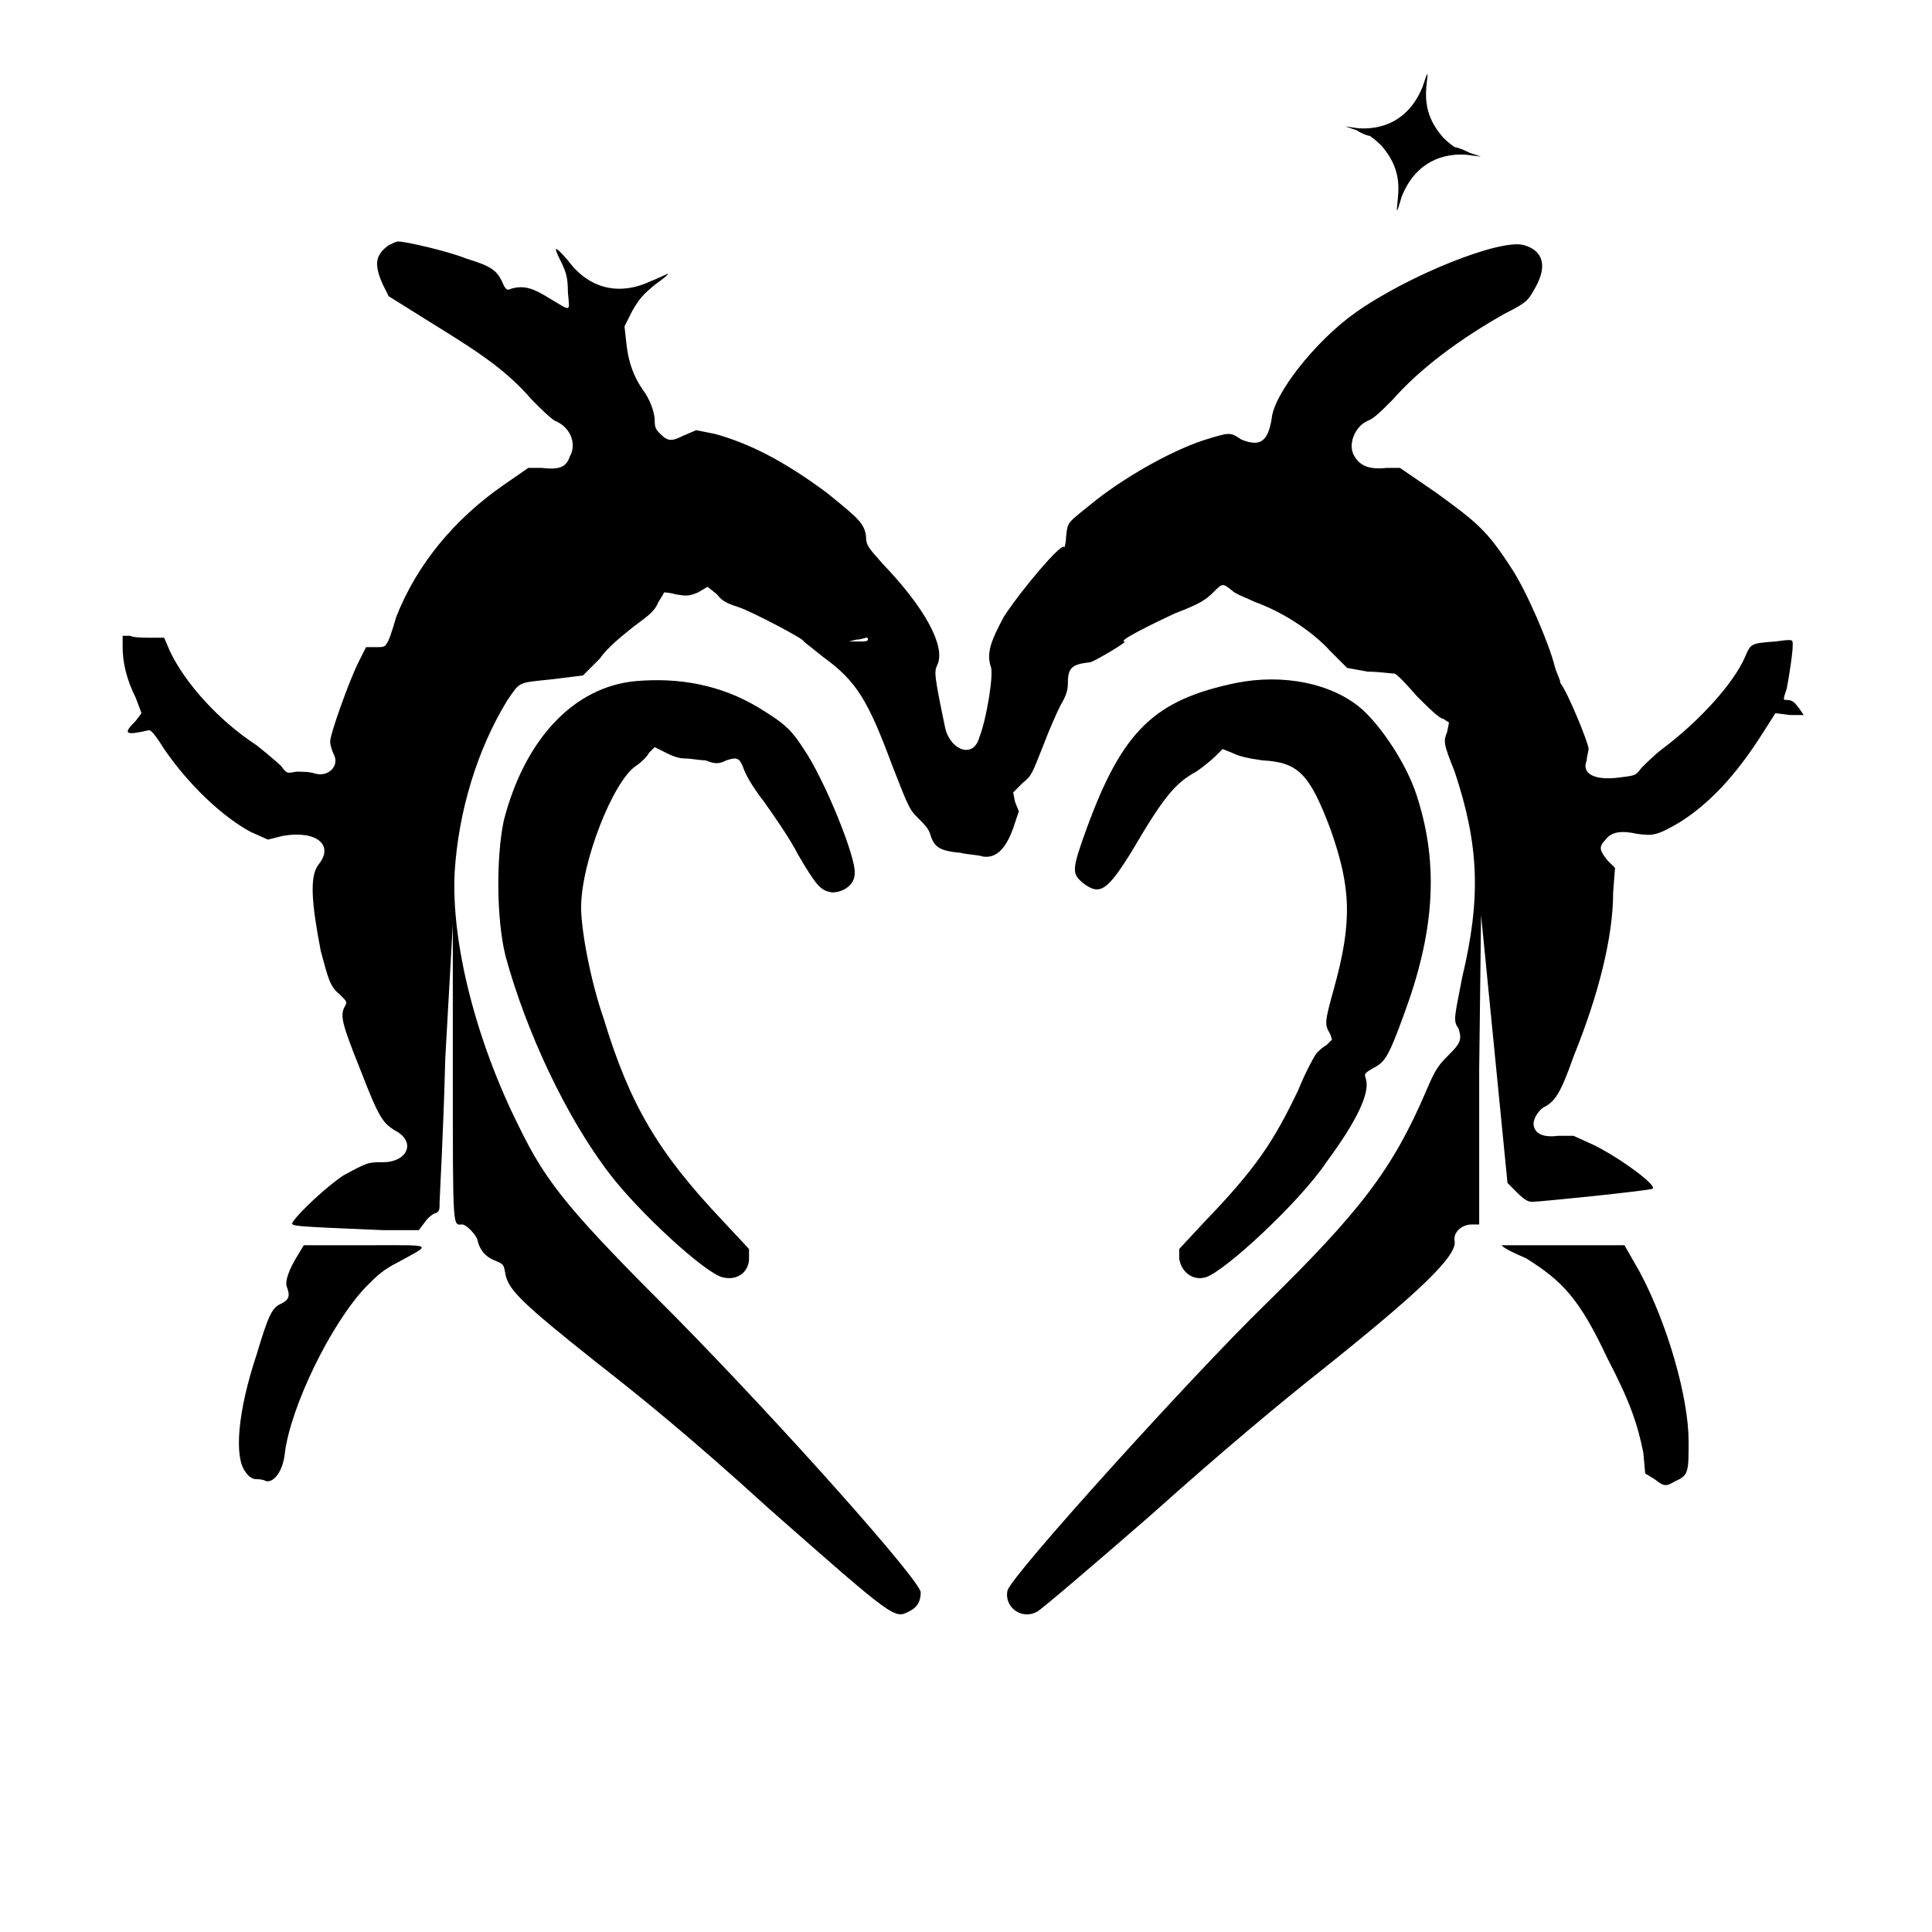
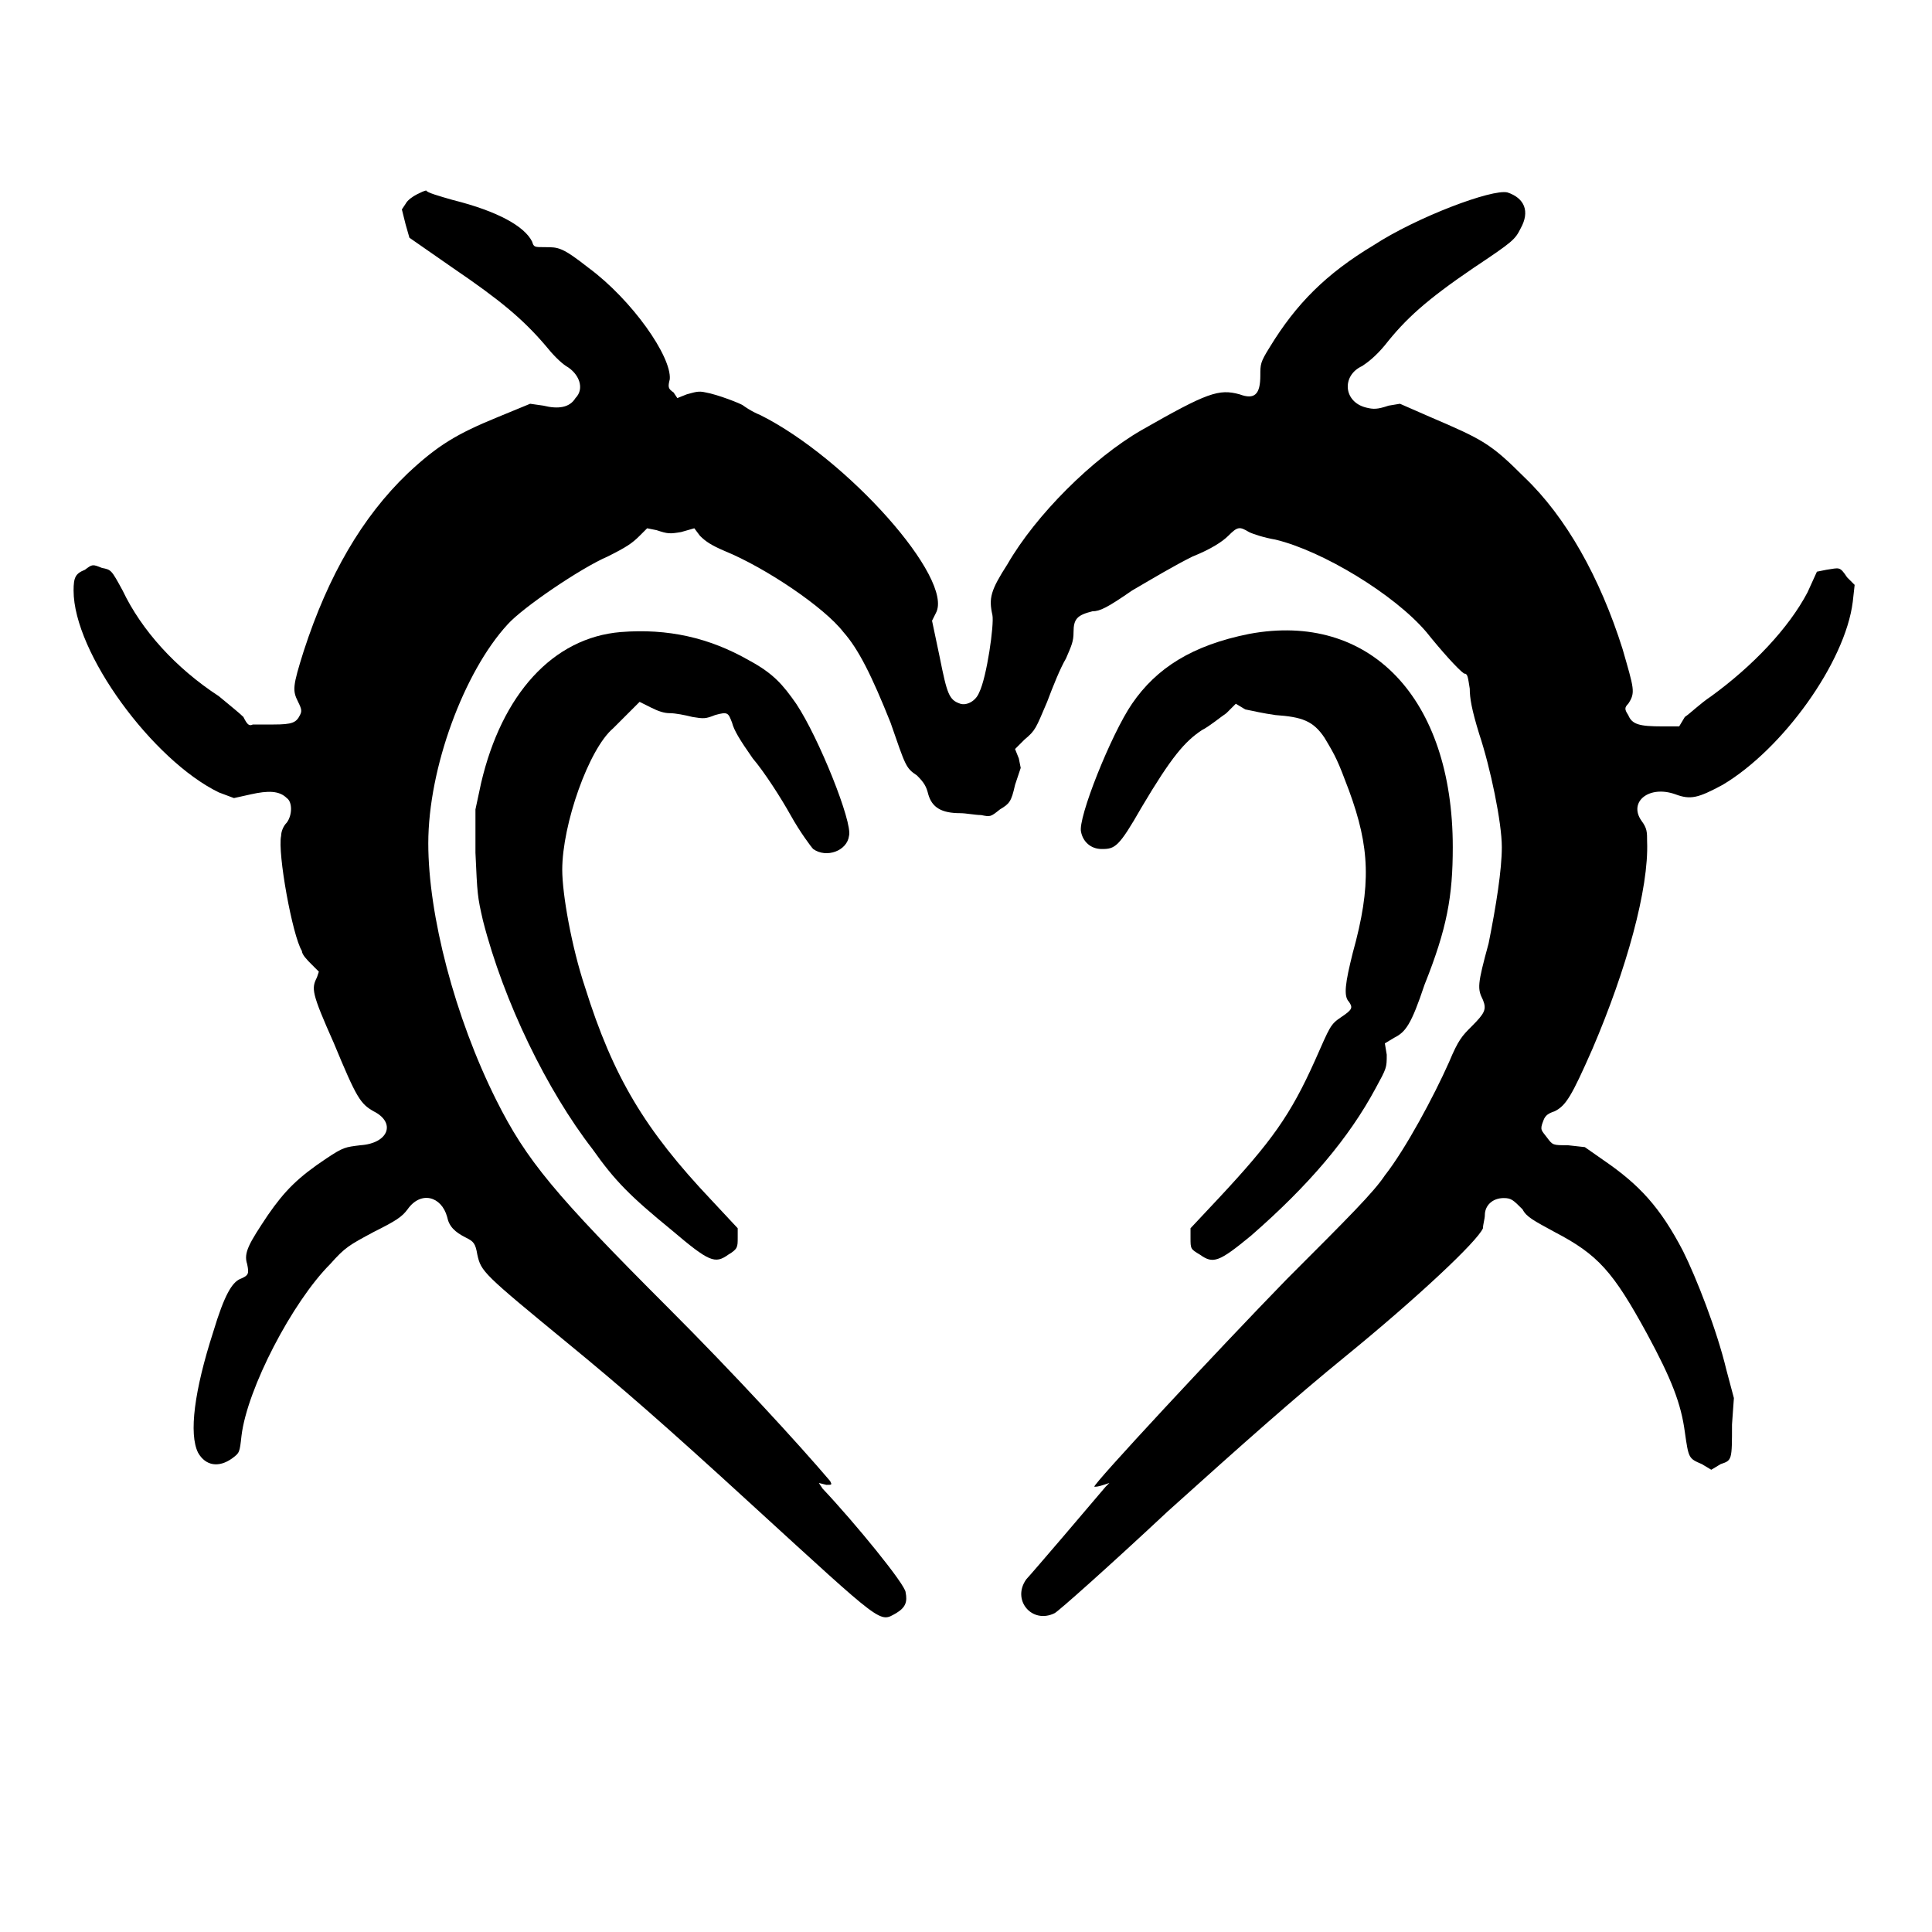
<svg xmlns="http://www.w3.org/2000/svg" version="1.0" width="512" height="512" viewBox="0 0 512 512" preserveAspectRatio="xMidYMid meet">
  <g transform="translate(0,512) scale(0.5,-0.5)" fill="#000000" fill-rule="evenodd" stroke="none">
-     <path d="M754 978 c-6 -15 -18 -23 -34 -22 l-7 1 6 -2 c3 -2 6 -3 7 -3 0 0 3 -2 6 -5 7 -8 10 -16 9 -27 -1 -10 -1 -10 2 0 6 15 18 23 34 22 l8 -1 -6 2 c-4 2 -7 3 -8 3 0 0 -3 2 -6 5 -7 8 -10 16 -9 27 1 9 1 9 -2 0z" />
-     <path d="M206 894 c-7 -5 -8 -10 -3 -21 l3 -6 24 -15 c26 -16 39 -25 52 -40 5 -5 9 -9 12 -11 8 -3 12 -12 8 -19 -2 -6 -6 -7 -15 -6 l-7 0 -13 -9 c-26 -18 -46 -42 -57 -70 -2 -7 -4 -13 -5 -14 -1 -2 -2 -2 -6 -2 l-5 0 -4 -8 c-5 -10 -15 -38 -15 -42 0 -2 1 -5 2 -7 3 -6 -3 -12 -10 -10 -3 1 -7 1 -10 1 -5 -1 -5 -1 -8 3 -2 2 -8 7 -13 11 -20 13 -38 33 -46 50 l-3 7 -7 0 c-4 0 -9 0 -11 1 l-4 0 0 -6 c0 -8 2 -17 7 -27 l3 -8 -3 -4 c-7 -7 -6 -8 7 -5 1 0 3 -2 8 -10 13 -19 31 -36 46 -44 l9 -4 8 2 c18 3 27 -5 19 -15 -5 -6 -4 -20 1 -46 4 -15 5 -19 10 -23 4 -4 4 -4 3 -6 -3 -5 -2 -9 8 -34 10 -26 12 -28 18 -32 12 -6 7 -17 -6 -17 -8 0 -8 0 -21 -7 -9 -6 -24 -20 -27 -25 -1 -2 1 -2 48 -4 l19 0 3 4 c2 3 5 5 6 5 2 1 2 2 2 6 0 2 2 36 3 76 l4 71 0 -79 c0 -85 0 -80 5 -80 2 0 7 -5 8 -8 1 -5 4 -9 9 -11 5 -2 5 -2 6 -8 2 -8 9 -15 48 -46 23 -18 48 -38 92 -78 67 -59 66 -58 74 -54 4 2 6 5 6 10 0 6 -72 87 -129 145 -56 56 -69 71 -84 102 -23 46 -36 98 -34 135 2 32 12 65 28 91 7 10 5 9 24 11 l16 2 9 9 c4 6 13 13 18 17 8 6 11 8 13 13 2 3 3 5 3 5 0 0 3 0 6 -1 6 -1 7 -1 12 1 l5 3 5 -4 c3 -4 6 -5 12 -7 6 -2 35 -17 34 -18 0 0 5 -4 10 -8 18 -13 24 -23 37 -58 9 -23 9 -23 14 -28 3 -3 5 -5 6 -8 2 -7 5 -9 16 -10 4 -1 9 -1 12 -2 7 -1 12 4 16 15 l3 9 -2 5 -1 5 5 5 c5 4 5 5 11 20 3 8 7 17 9 21 3 5 4 8 4 12 0 8 2 10 12 11 3 1 20 11 18 11 -4 0 14 9 27 15 13 5 16 7 20 11 5 5 5 5 10 1 2 -2 8 -4 12 -6 14 -5 30 -15 40 -26 l9 -9 11 -2 c6 0 12 -1 14 -1 1 0 5 -4 12 -12 6 -6 12 -12 14 -12 l3 -2 -1 -5 c-2 -5 -2 -6 4 -21 13 -39 14 -67 4 -109 -4 -21 -5 -23 -2 -27 2 -6 1 -8 -5 -14 -5 -5 -7 -7 -12 -19 -18 -42 -35 -64 -86 -114 -37 -36 -134 -143 -136 -151 -2 -9 8 -16 16 -11 2 1 29 24 60 51 38 34 68 59 92 78 50 40 70 59 69 67 -1 5 4 9 9 9 l4 0 0 82 1 82 7 -71 7 -71 5 -5 c4 -4 6 -5 8 -5 4 0 63 6 64 7 2 2 -17 16 -31 23 l-11 5 -8 0 c-8 -1 -12 1 -13 5 -1 3 2 8 5 10 6 3 9 7 16 27 13 32 21 63 21 87 l1 13 -4 4 c-4 5 -5 7 -1 11 3 4 8 5 17 3 8 -1 10 -1 22 6 16 10 30 25 44 47 l7 11 8 -1 7 0 -2 3 c-3 4 -4 5 -7 5 -2 0 -2 0 0 6 1 5 4 23 3 25 0 1 -2 1 -9 0 -13 -1 -13 -1 -16 -8 -6 -14 -24 -34 -44 -49 -4 -3 -9 -8 -11 -10 -3 -4 -3 -4 -11 -5 -14 -2 -21 2 -18 9 0 2 1 5 1 6 0 3 -11 30 -15 35 0 2 -2 5 -3 9 -3 12 -15 40 -23 52 -13 20 -18 24 -40 40 l-19 13 -7 0 c-9 -1 -14 1 -17 6 -4 6 0 16 7 19 3 1 7 5 13 11 14 16 35 32 60 46 12 6 12 7 16 14 6 11 4 19 -6 22 -12 4 -62 -16 -90 -36 -21 -15 -43 -43 -44 -56 -2 -12 -6 -15 -16 -11 -6 4 -6 4 -19 0 -16 -5 -40 -18 -58 -32 -16 -13 -15 -11 -16 -20 0 -3 -1 -6 -1 -5 -1 3 -23 -23 -32 -37 -7 -13 -9 -19 -7 -26 2 -3 -2 -28 -6 -38 -3 -11 -15 -7 -18 5 -6 29 -6 30 -4 34 4 10 -7 30 -29 53 -8 9 -9 10 -9 15 -1 7 -5 10 -21 23 -23 17 -41 26 -59 31 l-10 2 -7 -3 c-6 -3 -8 -3 -12 1 -2 2 -3 3 -3 7 0 5 -3 12 -6 16 -5 7 -8 15 -9 25 l-1 9 4 8 c4 7 6 9 12 14 4 3 7 5 7 6 0 0 -4 -2 -9 -4 -17 -8 -33 -4 -44 11 -7 8 -8 8 -4 0 3 -6 4 -9 4 -17 1 -11 2 -10 -10 -3 -8 5 -13 7 -20 5 -2 -1 -3 -1 -5 4 -3 6 -6 8 -19 12 -10 4 -32 9 -36 9 -1 0 -3 -1 -5 -2z m254 -209 c0 -1 -2 -1 -5 -1 l-5 0 4 1 c2 0 5 1 5 1 1 0 1 0 1 -1z" />
-     <path d="M337 663 c-33 -3 -59 -31 -70 -74 -4 -19 -4 -52 1 -72 11 -40 32 -85 55 -115 16 -21 51 -53 60 -55 8 -2 14 3 14 10 l0 5 -14 15 c-34 36 -49 61 -63 107 -7 20 -12 47 -12 59 0 24 17 67 29 75 3 2 6 5 7 7 l3 3 6 -3 c4 -2 7 -3 10 -3 3 0 8 -1 11 -1 5 -2 7 -2 11 0 6 2 7 1 9 -4 1 -3 4 -9 11 -18 5 -7 14 -20 18 -28 10 -17 12 -19 18 -20 6 0 12 4 12 10 1 8 -16 50 -27 66 -7 11 -11 14 -24 22 -20 12 -42 16 -65 14z" />
-     <path d="M655 662 c-43 -9 -60 -25 -79 -77 -8 -22 -8 -24 -2 -29 9 -7 13 -4 26 17 17 29 23 36 34 42 3 2 8 6 10 8 l4 4 5 -2 c4 -2 9 -3 16 -4 19 -1 25 -7 36 -36 11 -31 12 -49 2 -85 -5 -18 -5 -19 -2 -24 l1 -3 -3 -3 c-2 -1 -4 -3 -5 -4 -1 -1 -6 -10 -10 -20 -13 -27 -22 -41 -50 -70 l-13 -14 0 -5 c1 -7 7 -12 14 -10 10 3 50 40 64 61 17 23 23 37 21 44 -1 3 -1 3 4 6 6 3 8 6 16 28 16 43 19 79 7 116 -5 16 -18 36 -29 46 -16 14 -42 19 -67 14z" />
-     <path d="M158 359 c-5 -8 -7 -14 -6 -17 2 -5 1 -7 -3 -9 -5 -2 -7 -7 -13 -27 -10 -30 -12 -54 -6 -62 2 -3 4 -4 6 -4 1 0 3 0 5 -1 4 -1 9 5 10 15 3 24 24 68 43 88 6 6 9 9 17 13 18 10 20 9 -17 9 l-33 0 -3 -5z" />
-     <path d="M796 364 c0 -1 6 -4 13 -7 19 -12 28 -21 43 -53 12 -23 16 -35 19 -50 l1 -11 5 -3 c5 -4 6 -4 11 -1 7 3 7 5 7 21 0 23 -11 62 -26 90 l-8 14 -32 0 c-19 0 -33 0 -33 0z" />
+     <path d="M221 921 c-2 -1 -5 -3 -6 -5 l-2 -3 2 -8 2 -7 23 -16 c25 -17 37 -27 49 -41 4 -5 8 -9 11 -11 7 -4 10 -12 5 -17 -3 -5 -9 -6 -17 -4 l-7 1 -17 -7 c-22 -9 -32 -15 -48 -30 -24 -23 -42 -54 -55 -94 -6 -19 -6 -21 -3 -27 2 -4 2 -5 1 -7 -2 -4 -4 -5 -14 -5 -5 0 -10 0 -11 0 -2 -1 -3 0 -5 4 -2 2 -7 6 -13 11 -23 15 -41 35 -51 56 -6 11 -6 11 -11 12 -5 2 -5 2 -9 -1 -5 -2 -6 -4 -6 -11 0 -33 42 -90 77 -107 l8 -3 9 2 c9 2 15 2 19 -2 3 -2 3 -9 0 -13 -2 -2 -3 -5 -3 -7 -2 -9 6 -53 11 -61 0 -2 3 -5 5 -7 l4 -4 -1 -3 c-3 -6 -3 -8 9 -35 12 -29 14 -32 21 -36 12 -6 8 -17 -7 -18 -8 -1 -9 -1 -18 -7 -15 -10 -22 -17 -31 -30 -10 -15 -13 -20 -11 -26 1 -5 1 -6 -4 -8 -4 -2 -8 -8 -14 -28 -10 -31 -13 -54 -8 -64 4 -7 11 -8 18 -3 4 3 4 3 5 12 3 25 27 71 47 91 8 9 10 10 23 17 12 6 15 8 18 12 7 10 18 7 21 -4 1 -5 4 -8 10 -11 4 -2 5 -3 6 -9 2 -9 3 -10 48 -47 28 -23 50 -42 98 -86 70 -64 67 -62 76 -57 5 3 6 6 5 11 0 4 -27 37 -44 55 l-2 3 4 -1 c3 0 3 0 2 2 -17 20 -51 57 -86 92 -60 60 -75 78 -91 110 -22 44 -36 98 -36 136 0 40 19 91 42 116 8 9 39 30 53 36 10 5 13 7 17 11 l4 4 5 -1 c6 -2 7 -2 13 -1 l7 2 3 -4 c3 -3 6 -5 13 -8 22 -9 53 -30 63 -43 8 -9 15 -23 25 -48 8 -23 8 -24 14 -28 4 -4 5 -6 6 -10 2 -7 7 -10 17 -10 3 0 8 -1 11 -1 5 -1 5 -1 10 3 5 3 6 4 8 13 l3 9 -1 5 -2 5 5 5 c6 5 6 6 12 20 3 8 7 18 10 23 3 7 4 9 4 14 0 7 2 9 10 11 4 0 8 2 21 11 12 7 22 13 32 18 10 4 16 8 19 11 5 5 6 5 11 2 2 -1 8 -3 14 -4 25 -6 63 -29 80 -49 8 -10 17 -20 20 -22 2 0 2 -2 3 -8 0 -5 1 -11 5 -24 6 -18 12 -47 12 -60 0 -12 -3 -31 -7 -51 -6 -22 -6 -24 -3 -30 2 -5 1 -7 -6 -14 -5 -5 -7 -7 -12 -19 -8 -18 -23 -46 -34 -60 -6 -9 -19 -22 -52 -55 -37 -38 -103 -109 -102 -110 1 0 2 0 5 1 l3 1 -2 -2 c-5 -6 -40 -47 -42 -49 -8 -11 3 -24 15 -18 2 1 29 25 60 54 40 36 67 60 94 82 38 31 70 61 73 68 0 2 1 5 1 7 0 5 4 9 10 9 4 0 5 -1 10 -6 2 -4 6 -6 17 -12 23 -12 31 -21 49 -54 13 -24 18 -37 20 -52 2 -14 2 -14 9 -17 l5 -3 5 3 c6 2 6 2 6 21 l1 14 -4 15 c-5 21 -16 49 -23 63 -12 23 -23 35 -42 48 l-10 7 -9 1 c-8 0 -8 0 -11 4 -3 4 -4 4 -2 9 1 3 3 4 6 5 6 3 9 8 20 33 18 42 30 85 29 110 0 5 0 7 -3 11 -7 10 4 19 18 14 8 -3 12 -2 25 5 32 19 65 65 69 97 l1 9 -4 4 c-4 6 -4 5 -11 4 l-5 -1 -5 -11 c-10 -19 -29 -39 -51 -55 -6 -4 -11 -9 -14 -11 l-3 -5 -9 0 c-12 0 -16 1 -18 6 -2 3 -2 4 0 6 4 6 3 8 -3 29 -12 38 -30 70 -52 91 -18 18 -22 20 -50 32 l-16 7 -6 -1 c-6 -2 -8 -2 -12 -1 -12 3 -13 17 -2 22 3 2 7 5 12 11 11 14 22 24 47 41 21 14 22 15 25 21 5 9 2 16 -7 19 -8 2 -48 -13 -71 -28 -25 -15 -41 -31 -55 -54 -5 -8 -5 -9 -5 -15 0 -10 -3 -13 -11 -10 -11 3 -17 1 -52 -19 -26 -15 -56 -45 -71 -71 -9 -14 -10 -18 -8 -27 1 -5 -3 -33 -7 -41 -2 -5 -7 -7 -10 -6 -6 2 -7 5 -11 25 l-4 19 2 4 c10 18 -47 82 -93 105 -5 2 -9 5 -9 5 -1 1 -14 6 -20 7 -4 1 -6 0 -10 -1 l-5 -2 -2 3 c-3 2 -3 3 -2 7 1 12 -20 42 -43 59 -14 11 -16 11 -23 11 -6 0 -6 0 -7 3 -4 8 -18 16 -42 22 -7 2 -14 4 -14 5 -1 0 -3 -1 -5 -2z" />
+     <path d="M329 689 c-36 -3 -63 -33 -74 -80 l-3 -14 0 -23 c1 -22 1 -23 4 -36 11 -43 34 -90 58 -121 12 -17 20 -25 42 -43 20 -17 23 -18 30 -13 5 3 5 4 5 9 l0 5 -14 15 c-35 37 -52 65 -67 113 -7 21 -12 49 -12 62 0 24 14 64 27 75 3 3 7 7 10 10 l4 4 6 -3 c4 -2 7 -3 10 -3 3 0 8 -1 12 -2 6 -1 7 -1 12 1 7 2 7 1 9 -4 1 -4 4 -9 11 -19 6 -7 15 -21 20 -30 5 -9 11 -17 12 -18 7 -5 18 -1 19 7 2 7 -16 52 -28 70 -7 10 -12 16 -25 23 -21 12 -43 17 -68 15z" />
+     <path d="M662 688 c-30 -6 -49 -18 -62 -37 -11 -16 -29 -61 -27 -68 1 -5 5 -9 11 -9 7 0 9 1 21 22 16 27 23 35 32 41 4 2 10 7 13 9 l5 5 5 -3 c5 -1 9 -2 16 -3 14 -1 20 -3 26 -12 6 -10 7 -12 13 -28 11 -30 12 -50 2 -86 -4 -16 -5 -23 -2 -26 2 -3 2 -4 -4 -8 -6 -4 -6 -5 -14 -23 -13 -29 -23 -43 -51 -73 l-15 -16 0 -5 c0 -6 0 -6 5 -9 7 -5 10 -4 27 10 31 27 52 52 66 78 6 11 6 11 6 18 l-1 6 5 3 c6 3 9 7 16 28 12 30 15 47 15 73 0 79 -44 125 -108 113z" />
  </g>
</svg>
